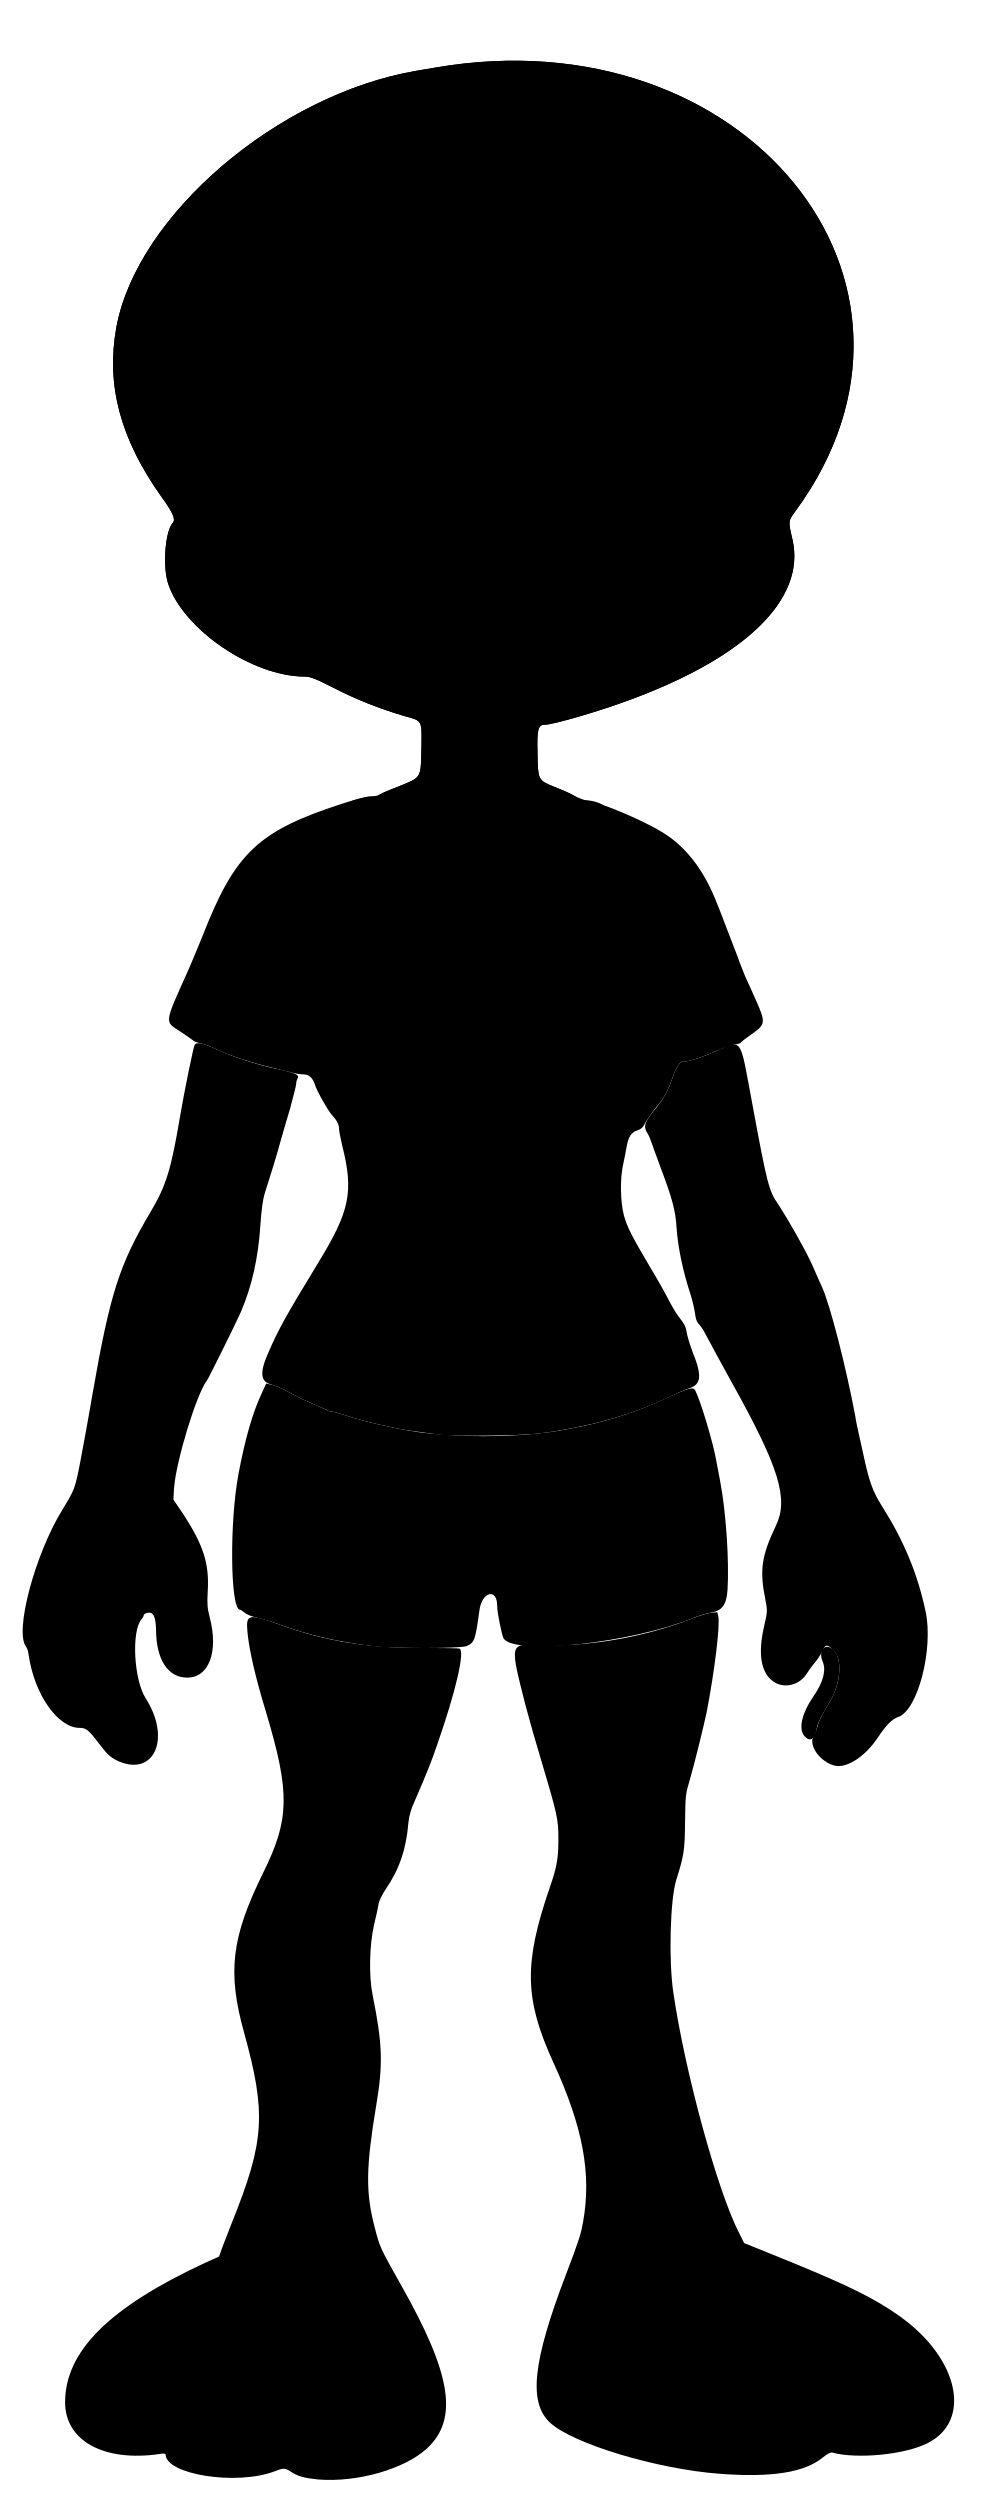
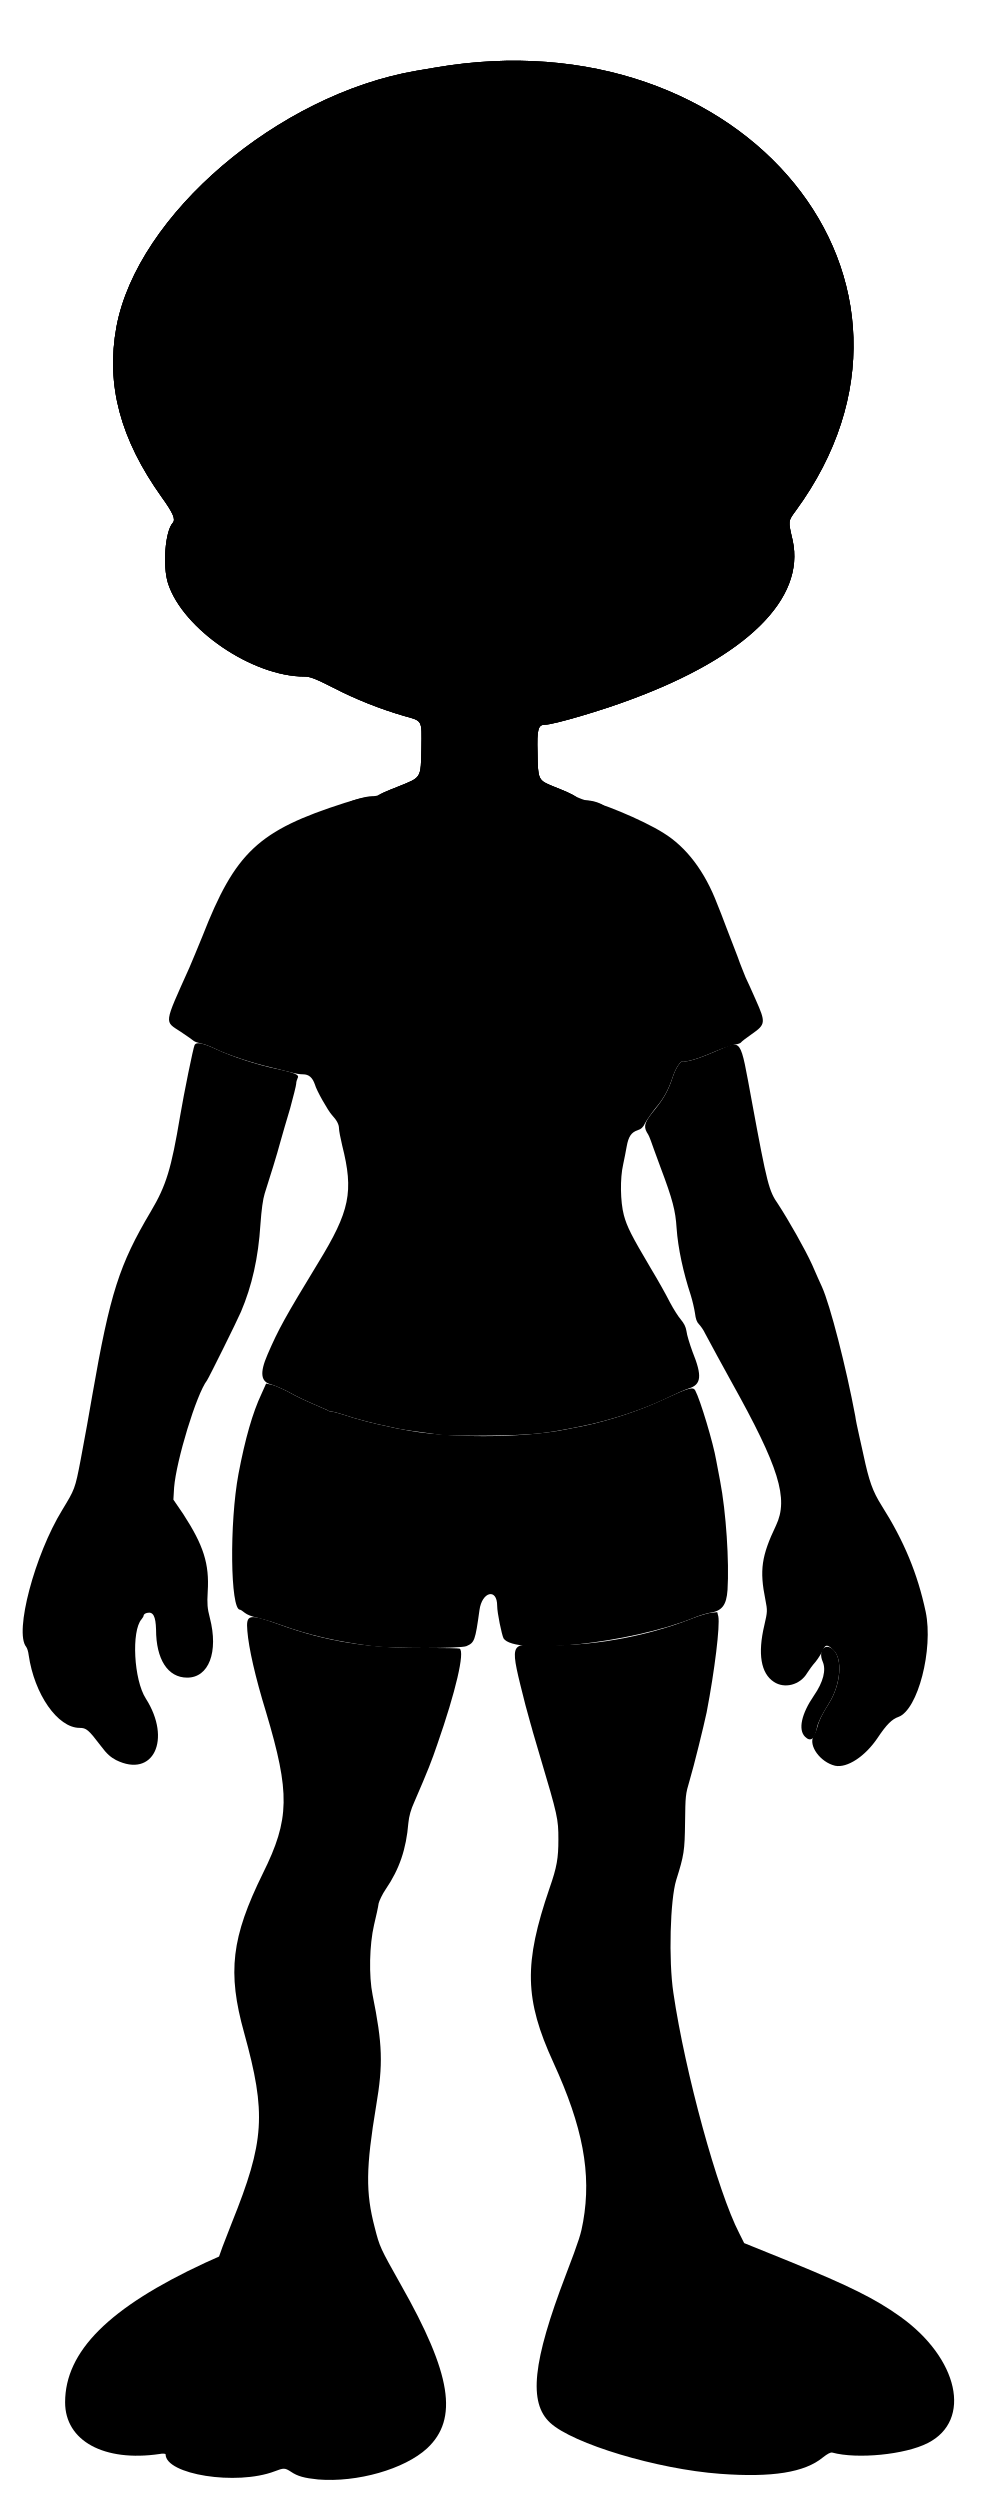
<svg xmlns="http://www.w3.org/2000/svg" viewBox="837 199.3 278.8 706.5">
  <g id="alien-head" class="c-alien-head">
-     <path class="c-skin" d="M971.9,453.8C955.7,452.2 935.7,437 935.5,426.2C935.5,425.7 940.5,424.3 942.1,424.3C942.9,424.3 943.7,424.2 943.9,424C944.1,423.8 946.6,422.7 949.5,421.6C956.2,418.9 955.9,419.4 956.1,410.7C956.2,402.6 956.5,403.1 951.1,401.6C944.3,399.6 937.7,397 931.3,393.7C926,391 924.6,390.5 923.1,390.5C908.3,390.5 888.7,377.1 884.5,364.2C882.9,359.2 883.7,349.4 885.8,347.1C886.7,346.1 886,344.4 882.7,339.8C871,323.4 866.9,308.1 869.9,291.7C875.8,260 915.6,226 954.7,219.3C955.8,219.1 958.2,218.7 960,218.4C1047.4,203.3 1109.1,279 1061.9,343.6C1059.7,346.6 1059.7,346.4 1061,352C1064.6,368.5 1048,384.9 1015.2,397C1007,400.1 993.4,404.1 991,404.1C989.1,404.1 988.7,405.3 988.9,412C989,419.7 989,419.7 993.5,421.6C995.3,422.3 997.9,423.5 999.3,424.2C1000.7,424.9 1002.3,425.5 1002.8,425.5C1005.4,425.5 1008.8,427.1 1008.3,428.1C1008.1,428.5 1007.8,429.7 1007.7,430.7C1005.9,443.4 987.3,455.4 971.9,453.8Z" />
+     <path class="c-skin" d="M973.2,446.2C962.6,445.5 950.3,438.1 945.3,429.5C942.3,424.3 942.3,424.5 949.5,421.6C956.2,418.9 955.9,419.4 956.1,410.7C956.2,402.6 956.5,403.1 951.1,401.6C944.3,399.6 937.7,397 931.3,393.7C926,391 924.6,390.5 923.1,390.5C908.3,390.5 888.7,377.1 884.5,364.2C882.9,359.2 883.7,349.4 885.8,347.1C886.7,346.1 886,344.4 882.7,339.8C871,323.4 866.9,308.1 869.9,291.7C875.8,260 915.6,226 954.7,219.3C955.8,219.1 958.2,218.7 960,218.4C1047.4,203.3 1109.1,279 1061.9,343.6C1059.7,346.6 1059.7,346.4 1061,352C1064.6,368.5 1048,384.9 1015.2,397C1007,400.1 993.4,404.1 991,404.1C989.1,404.1 988.7,405.3 988.9,412C989,419.4 989.2,419.8 992.5,421.2C1000.9,424.5 1001,424.6 1000.4,428.1C998.4,438.3 985.3,447 973.2,446.2Z" />
+     <path class="c-skin alien-neckfill" d="M971.9,453.8C955.7,452.2 935.7,437 935.5,426.2C935.5,425.7 940.5,424.3 942.1,424.3C942.9,424.3 943.7,424.2 943.9,424C944.1,423.8 946.6,422.7 949.5,421.6C956.2,418.9 955.9,419.4 956.1,410.7C956.2,402.6 956.5,403.1 951.1,401.6C944.3,399.6 937.7,397 931.3,393.7C926,391 924.6,390.5 923.1,390.5C908.3,390.5 888.7,377.1 884.5,364.2C882.9,359.2 883.7,349.4 885.8,347.1C886.7,346.1 886,344.4 882.7,339.8C871,323.4 866.9,308.1 869.9,291.7C875.8,260 915.6,226 954.7,219.3C955.8,219.1 958.2,218.7 960,218.4C1047.4,203.3 1109.1,279 1061.9,343.6C1059.7,346.6 1059.7,346.4 1061,352C1064.6,368.5 1048,384.9 1015.2,397C1007,400.1 993.4,404.1 991,404.1C989.1,404.1 988.7,405.3 988.9,412C989,419.7 989,419.7 993.5,421.6C995.3,422.3 997.9,423.5 999.3,424.2C1000.7,424.9 1002.3,425.5 1002.8,425.5C1005.4,425.5 1008.8,427.1 1008.3,428.1C1008.1,428.5 1007.8,429.7 1007.7,430.7C1005.9,443.4 987.3,455.4 971.9,453.8Z" />
    <path class="c-open c-stroke" d="M973.2,446.2C962.6,445.5 950.3,438.1 945.3,429.5C942.3,424.3 942.3,424.5 949.5,421.6C956.2,418.9 955.9,419.4 956.1,410.7C956.2,402.6 956.5,403.1 951.1,401.6C944.3,399.6 937.7,397 931.3,393.7C926,391 924.6,390.5 923.1,390.5C908.3,390.5 888.7,377.1 884.5,364.2C882.9,359.2 883.7,349.4 885.8,347.1C886.7,346.1 886,344.4 882.7,339.8C871,323.4 866.9,308.1 869.9,291.7C875.8,260 915.6,226 954.7,219.3C955.8,219.1 958.2,218.7 960,218.4C1047.4,203.3 1109.1,279 1061.9,343.6C1059.7,346.6 1059.7,346.4 1061,352C1064.6,368.5 1048,384.9 1015.2,397C1007,400.1 993.4,404.1 991,404.1C989.1,404.1 988.7,405.3 988.9,412C989,419.4 989.2,419.8 992.5,421.2C1000.9,424.5 1001,424.6 1000.4,428.1C998.4,438.3 985.3,447 973.2,446.2Z" />
    <ellipse class="c-dot" cx="984.1" cy="363" rx="1.9" ry="4.3" />
    <ellipse class="c-dot" cx="997.6" cy="363" rx="1.7" ry="4.2" />
    <ellipse class="c-eye c-alien-blink" cx="948.7" cy="342.4" rx="10.6" ry="20.7" />
    <ellipse class="c-eye c-alien-blink" cx="1031.2" cy="341.7" rx="10.5" ry="20.5" />
  </g>
  <g id="alien-arm-right" class="c-alien-arm">
-     <path class="c-skin c-stroke" d="M1073,698.3C1068.8,697.3 1065.4,692.6 1066.9,689.9C1067.4,689.2 1067.8,688 1068,687.3C1068.3,685.9 1069.3,683.7 1071.3,680.6C1074.6,675.3 1075.2,668.1 1072.5,665.6C1070.8,663.9 1070.2,664 1069.5,665.7C1069.2,666.4 1068.3,667.9 1067.5,668.9C1066.6,669.9 1065.6,671.3 1065.1,672.1C1063.1,675.5 1058.7,676.6 1055.7,674.6C1052,672.2 1051.1,666.6 1053,658.6C1053.9,654.7 1053.9,654.5 1053.3,651.4C1051.6,643 1052.2,639 1056.3,630.4C1059.9,622.8 1057.2,614 1043.7,589.8C1040.3,583.6 1038.8,580.9 1036.3,576.2C1035.8,575.1 1034.9,573.9 1034.5,573.5C1033.9,572.9 1033.6,572 1033.4,570.4C1033.2,569.1 1032.7,566.9 1032.2,565.3C1030.1,558.9 1028.6,552.1 1028.2,546.3C1027.9,541.5 1027.1,538.3 1023.7,529.3C1022.3,525.6 1021.1,522.1 1020.9,521.6C1020.7,521 1020.3,520 1019.8,519.3C1018.8,517.5 1019.2,516.3 1022.1,512.8C1024.6,509.7 1025.9,507.4 1027.1,503.7C1028,501 1029.4,498.9 1030.2,499.2C1031,499.5 1034.4,498.5 1039.2,496.4C1046.9,493.2 1046,491.9 1049.5,510.7C1053.8,534 1054.3,535.9 1056.9,539.6C1059.9,544.2 1064.6,552.5 1066.5,556.7C1067.6,559.3 1068.9,562.1 1069.3,563C1071.6,568.1 1076.1,585.6 1078.7,599.5C1078.8,600.4 1079.3,602.8 1079.8,605C1080.3,607.1 1080.8,609.6 1081,610.4C1082.6,617.9 1083.6,620.7 1086.1,624.7C1092.5,634.8 1096.3,644 1098.6,654.8C1100.8,665.4 1096.4,682.5 1090.9,684.5C1089.1,685.1 1087.5,686.7 1085.1,690.3C1081.5,695.7 1076.4,699 1073,698.3Z" />
-     <path class="c-skin c-stroke" d="M1064.5,690.1C1062.5,688.1 1063.5,683.6 1067,678.5C1069.7,674.6 1070.5,671.2 1069.5,668.9C1068.1,665.7 1070.2,663.4 1072.5,665.5C1075.2,668.1 1074.6,675.3 1071.3,680.6C1069.3,683.8 1068.2,686 1067.9,687.4C1067.3,690.7 1066.1,691.7 1064.5,690.1Z" />
-     <path class="c-open c-stroke" d="M1086.8,682.6C1087.2,682.1 1088.6,680.9 1089.2,679.5C1089.7,678 1090.3,677.1 1090.3,674C1090.4,670.9 1089.7,663 1089.5,660.8" />
-     <path class="c-open c-stroke" d="M1066.6,663.5C1066.7,662.9 1066.9,661 1067.4,660C1067.9,659 1068.5,657.3 1069.7,657.7C1070.9,658.1 1073.6,661.6 1074.4,662.4" />
+     <g class="alien-base-arms">
+       <path class="c-skin c-stroke" d="M1073,698.3C1068.8,697.3 1065.4,692.6 1066.9,689.9C1067.4,689.2 1067.8,688 1068,687.3C1068.3,685.9 1069.3,683.7 1071.3,680.6C1074.6,675.3 1075.2,668.1 1072.5,665.6C1070.8,663.9 1070.2,664 1069.5,665.7C1069.2,666.4 1068.3,667.9 1067.5,668.9C1066.6,669.9 1065.6,671.3 1065.1,672.1C1063.1,675.5 1058.7,676.6 1055.7,674.6C1052,672.2 1051.1,666.6 1053,658.6C1053.9,654.7 1053.9,654.5 1053.3,651.4C1051.6,643 1052.2,639 1056.3,630.4C1059.9,622.8 1057.2,614 1043.7,589.8C1040.3,583.6 1038.8,580.9 1036.3,576.2C1035.8,575.1 1034.9,573.9 1034.5,573.5C1033.9,572.9 1033.6,572 1033.4,570.4C1033.2,569.1 1032.7,566.9 1032.2,565.3C1030.1,558.9 1028.6,552.1 1028.2,546.3C1027.9,541.5 1027.1,538.3 1023.7,529.3C1022.3,525.6 1021.1,522.1 1020.9,521.6C1020.7,521 1020.3,520 1019.8,519.3C1018.8,517.5 1019.2,516.3 1022.1,512.8C1024.6,509.7 1025.9,507.4 1027.1,503.7C1028,501 1029.4,498.9 1030.2,499.2C1031,499.5 1034.4,498.5 1039.2,496.4C1046.9,493.2 1046,491.9 1049.5,510.7C1053.8,534 1054.3,535.9 1056.9,539.6C1059.9,544.2 1064.6,552.5 1066.5,556.7C1067.6,559.3 1068.9,562.1 1069.3,563C1071.6,568.1 1076.1,585.6 1078.7,599.5C1078.8,600.4 1079.3,602.8 1079.8,605C1080.3,607.1 1080.8,609.6 1081,610.4C1082.6,617.9 1083.6,620.7 1086.1,624.7C1092.5,634.8 1096.3,644 1098.6,654.8C1100.8,665.4 1096.4,682.5 1090.9,684.5C1089.1,685.1 1087.5,686.7 1085.1,690.3C1081.5,695.7 1076.4,699 1073,698.3Z" />
+       <path class="c-skin c-stroke" d="M1064.5,690.1C1062.5,688.1 1063.5,683.6 1067,678.5C1069.7,674.6 1070.5,671.2 1069.5,668.9C1068.1,665.7 1070.2,663.4 1072.5,665.5C1075.2,668.1 1074.6,675.3 1071.3,680.6C1069.3,683.8 1068.2,686 1067.9,687.4C1067.3,690.7 1066.1,691.7 1064.5,690.1Z" />
+       <path class="c-open c-stroke" d="M1086.8,682.6C1087.2,682.1 1088.6,680.9 1089.2,679.5C1089.7,678 1090.3,677.1 1090.3,674C1090.4,670.9 1089.7,663 1089.5,660.8" />
+       <path class="c-open c-stroke" d="M1066.6,663.5C1066.7,662.9 1066.9,661 1067.4,660C1067.9,659 1068.5,657.3 1069.7,657.7C1070.9,658.1 1073.6,661.6 1074.4,662.4" />
+     </g>
  </g>
  <g id="alien-legs">
    <g id="alien-leg-left">
-       <path class="c-skin c-stroke" d="M926.9,900C923,899.6 921.1,899.1 919.2,897.8C917.5,896.7 917.2,896.7 914.6,897.7C903.8,901.8 883.8,898.6 883.8,892.9C883.8,892.7 883,892.6 882.1,892.8C866.4,895.1 855.4,889.1 855.4,878.2C855.4,863.8 867.8,851.4 894.9,838.8L898.9,837L899.9,834.2C900.5,832.6 901.7,829.6 902.5,827.5C911.8,804.4 912.3,796.6 906,773.8C901.2,756.6 902.4,746.8 911.3,728.7C918.9,713.4 919,706 912.2,683.2C909.1,673.1 907.3,665.1 906.9,660.2C906.5,655.4 907.3,655.3 916,658.4C929.1,663.2 941.7,665.2 957.3,665C962.4,665 966.7,665.1 966.9,665.2C968.4,666.1 965.8,677.3 960.6,692.2C959,696.9 958,699.5 954.1,708.5C953.1,710.7 952.6,712.5 952.4,714.5C951.8,721.8 949.9,727.5 946,733.2C945.1,734.5 944.2,736.4 944,737.2C943.9,738.1 943.3,740.8 942.7,743.3C941.4,748.9 941.2,757.7 942.3,763.1C945.1,777 945.3,782.6 943.3,794.4C940.4,811.9 940.3,818.9 942.9,828.8C944.3,834.3 944.4,834.5 950.3,845C964.6,870.2 966.6,882.9 957.7,891.2C951.3,897.1 937.9,900.9 926.9,900Z" />
-       <path class="c-open c-stroke" d="M884.6,889.1C884.2,888.7 882.6,887.8 882.2,886.8C881.8,885.7 881.5,885.6 882.2,882.9C882.9,880.2 884.6,873.9 886.5,870.4C888.5,867 891,864.3 893.9,862.3C896.8,860.2 902.3,858.7 904,858" />
-       <path class="c-open c-stroke" d="M918,893C917.7,892.7 916.5,892.1 916.1,891.4C915.7,890.8 915.4,891.5 915.7,889.1C915.9,886.7 916.7,880.2 917.6,877.1C918.6,873.9 920.1,872 921.5,870.1C922.9,868.1 924.5,866.6 926.2,865.4C927.9,864.2 930.7,863.4 931.6,863" />
+       <g class="alien-base-legs">
+         <path class="c-skin c-stroke" d="M926.9,900C923,899.6 921.1,899.1 919.2,897.8C917.5,896.7 917.2,896.7 914.6,897.7C903.8,901.8 883.8,898.6 883.8,892.9C883.8,892.7 883,892.6 882.1,892.8C866.4,895.1 855.4,889.1 855.4,878.2C855.4,863.8 867.8,851.4 894.9,838.8L898.9,837L899.9,834.2C900.5,832.6 901.7,829.6 902.5,827.5C911.8,804.4 912.3,796.6 906,773.8C901.2,756.6 902.4,746.8 911.3,728.7C918.9,713.4 919,706 912.2,683.2C909.1,673.1 907.3,665.1 906.9,660.2C906.5,655.4 907.3,655.3 916,658.4C929.1,663.2 941.7,665.2 957.3,665C962.4,665 966.7,665.1 966.9,665.2C968.4,666.1 965.8,677.3 960.6,692.2C959,696.9 958,699.5 954.1,708.5C953.1,710.7 952.6,712.5 952.4,714.5C951.8,721.8 949.9,727.5 946,733.2C945.1,734.5 944.2,736.4 944,737.2C943.9,738.1 943.3,740.8 942.7,743.3C941.4,748.9 941.2,757.7 942.3,763.1C945.1,777 945.3,782.6 943.3,794.4C940.4,811.9 940.3,818.9 942.9,828.8C944.3,834.3 944.4,834.5 950.3,845C964.6,870.2 966.6,882.9 957.7,891.2C951.3,897.1 937.9,900.9 926.9,900Z" />
+         <path class="c-open c-stroke" d="M884.6,889.1C884.2,888.7 882.6,887.8 882.2,886.8C881.8,885.7 881.5,885.6 882.2,882.9C882.9,880.2 884.6,873.9 886.5,870.4C888.5,867 891,864.3 893.9,862.3C896.8,860.2 902.3,858.7 904,858" />
+         <path class="c-open c-stroke" d="M918,893C917.7,892.7 916.5,892.1 916.1,891.4C915.7,890.8 915.4,891.5 915.7,889.1C915.9,886.7 916.7,880.2 917.6,877.1C918.6,873.9 920.1,872 921.5,870.1C922.9,868.1 924.5,866.6 926.2,865.4C927.9,864.2 930.7,863.4 931.6,863" />
+       </g>
    </g>
    <g id="alien-leg-right">
-       <path class="c-skin c-stroke" d="M1040.5,898.4C1022.7,897.1 998.9,889.9 992.5,884C986.3,878.3 987.5,866.8 996.9,842.2C1000.8,832 1001.2,830.5 1001.8,827.1C1004.2,813.5 1001.7,800.3 993.4,782.2C985.2,764.3 985,754.2 992.3,732.9C994.4,726.9 994.8,724.4 994.8,719.1C994.8,713.3 994.6,712.4 989.6,695.6C988.7,692.6 987.8,689.5 987.6,688.8C987.4,688.1 987.1,686.9 986.9,686.3C986.7,685.6 986.1,683.4 985.5,681.2C981,663.4 980.9,663.8 989.8,664.2C1003.6,664.7 1019.5,661.9 1032.8,656.6C1034.5,655.9 1036.7,655.3 1037.7,655.1L1039.7,654.9L1040,656.1C1040.5,658.7 1039,671.2 1036.7,683.2C1035.9,687 1033.1,698.4 1031.9,702.4C1030.7,706.4 1030.7,706.8 1030.6,714.3C1030.5,722.4 1030.3,723.6 1028.1,730.6C1026.4,736.1 1025.9,753.2 1027.3,762.5C1030.6,785 1039.8,818.6 1045.9,830.4L1047.3,833.2L1060.4,838.5C1077,845.3 1084.3,848.9 1091.3,853.9C1107.9,865.7 1111.8,883.3 1099.2,889.7C1092.8,893 1079.2,894.3 1072.2,892.4C1071.7,892.3 1070.9,892.7 1069.5,893.8C1064.4,898 1055.2,899.5 1040.5,898.4Z" />
-       <path class="c-open c-stroke" d="M1070.1,889.1C1070.4,888.7 1071.7,887.9 1072,886.8C1072.4,885.7 1072.2,884.1 1072,882.5C1071.8,880.9 1071.7,879.4 1070.9,877.4C1070,875.5 1069.1,873.2 1067,870.8C1064.9,868.4 1062.2,865.1 1058.4,863C1054.7,861 1046.8,859.2 1044.4,858.4" />
+       <g class="alien-base-legs">
+         <path class="c-skin c-stroke" d="M1040.5,898.4C1022.7,897.1 998.9,889.9 992.5,884C986.3,878.3 987.5,866.8 996.9,842.2C1000.8,832 1001.2,830.5 1001.8,827.1C1004.2,813.5 1001.7,800.3 993.4,782.2C985.2,764.3 985,754.2 992.3,732.9C994.4,726.9 994.8,724.4 994.8,719.1C994.8,713.3 994.6,712.4 989.6,695.6C988.7,692.6 987.8,689.5 987.6,688.8C987.4,688.1 987.1,686.9 986.9,686.3C986.7,685.6 986.1,683.4 985.5,681.2C981,663.4 980.9,663.8 989.8,664.2C1003.6,664.7 1019.5,661.9 1032.8,656.6C1034.5,655.9 1036.7,655.3 1037.7,655.1L1039.7,654.9L1040,656.1C1040.5,658.7 1039,671.2 1036.7,683.2C1035.9,687 1033.1,698.4 1031.9,702.4C1030.7,706.4 1030.7,706.8 1030.6,714.3C1030.5,722.4 1030.3,723.6 1028.1,730.6C1026.4,736.1 1025.9,753.2 1027.3,762.5C1030.6,785 1039.8,818.6 1045.9,830.4L1047.3,833.2L1060.4,838.5C1077,845.3 1084.3,848.9 1091.3,853.9C1107.9,865.7 1111.8,883.3 1099.2,889.7C1092.8,893 1079.2,894.3 1072.2,892.4C1071.7,892.3 1070.9,892.7 1069.5,893.8C1064.4,898 1055.2,899.5 1040.5,898.4Z" />
+         <path class="c-open c-stroke" d="M1070.1,889.1C1070.4,888.7 1071.7,887.9 1072,886.8C1072.4,885.7 1072.2,884.1 1072,882.5C1071.8,880.9 1071.7,879.4 1070.9,877.4C1070,875.5 1069.1,873.2 1067,870.8C1064.9,868.4 1062.2,865.1 1058.4,863C1054.7,861 1046.8,859.2 1044.4,858.4" />
+       </g>
    </g>
  </g>
  <g id="alien-pants">
-     <path class="c-pants c-stroke" d="M942.3,664.5C932,663.2 924.3,661.4 916,658.4C913.6,657.5 910.6,656.7 909.5,656.4C908.3,656.2 906.8,655.6 906.2,655.1C905.6,654.6 905,654.2 904.8,654.2C902.1,654.2 901.8,629.7 904.4,615.8C906.3,605.8 908.4,598.5 910.9,593.2L912.2,590.3L913.7,590.6C914.4,590.7 916.7,591.7 918.6,592.7C920.5,593.8 923.7,595.3 925.6,596.1C927.5,596.9 929.3,597.7 929.5,597.8C929.7,598 930.2,598.2 930.6,598.2C931,598.2 932.6,598.6 934.1,599.1C937.2,600.2 943,601.7 946.6,602.4C947.9,602.7 949.6,603.1 950.5,603.2C962.7,605.8 984.5,605.8 997.2,603.2C998.2,603 1000.1,602.6 1001.3,602.4C1009.2,600.8 1018.2,597.8 1024.9,594.6C1031.6,591.5 1032.9,591.1 1033.5,592.3C1034.9,594.9 1038.6,607.2 1039.4,612C1039.6,613.1 1040.1,615.7 1040.5,617.8C1042.2,626.6 1043.1,640.7 1042.6,648.6C1042.3,653 1041,654.6 1037.5,655.1C1036.5,655.3 1034.4,655.9 1032.8,656.6C1015,663.7 982.4,667.2 979.3,662.3C978.8,661.3 977.5,655.1 977.5,653.1C977.5,648 973.2,649.1 972.5,654.3C971.3,663 971.1,663.5 968.8,664.5C967.1,665.2 948,665.2 942.3,664.5Z" />
-     <path class="c-open c-stroke c-fine" d="M978.3,647.6C977.7,646.8 975.4,644.2 974.8,642.9C974.2,641.6 974.5,640.6 974.8,639.8C975.1,638.9 975.3,638.5 976.8,637.8C978.2,637.2 982.3,636.2 983.4,635.9" />
-     <path class="c-open c-stroke c-fine c-fold" d="M910.2,615.7C911.8,615 916.8,613.9 919.6,611.8C922.4,609.7 925.7,604.7 927,603.2" />
-     <path class="c-open c-stroke c-fine c-fold" d="M983.8,631.2C984.2,629.8 985.9,625.9 986.5,622.7C987.1,619.4 987.1,613.6 987.3,611.8" />
-     <path class="c-open c-stroke c-fine c-fold" d="M1032.8,613C1032,612.6 1030.3,612.4 1028.5,610.6C1026.7,608.8 1023,603.5 1021.9,602.1" />
+     <g id="alien-base-pants">
+       <path class="c-pants c-stroke" d="M942.3,664.5C932,663.2 924.3,661.4 916,658.4C913.6,657.5 910.6,656.7 909.5,656.4C908.3,656.2 906.8,655.6 906.2,655.1C905.6,654.6 905,654.2 904.8,654.2C902.1,654.2 901.8,629.7 904.4,615.8C906.3,605.8 908.4,598.5 910.9,593.2L912.2,590.3L913.7,590.6C914.4,590.7 916.7,591.7 918.6,592.7C920.5,593.8 923.7,595.3 925.6,596.1C927.5,596.9 929.3,597.7 929.5,597.8C929.7,598 930.2,598.2 930.6,598.2C931,598.2 932.6,598.6 934.1,599.1C937.2,600.2 943,601.7 946.6,602.4C947.9,602.7 949.6,603.1 950.5,603.2C962.7,605.8 984.5,605.8 997.2,603.2C998.2,603 1000.1,602.6 1001.3,602.4C1009.2,600.8 1018.2,597.8 1024.9,594.6C1031.6,591.5 1032.9,591.1 1033.5,592.3C1034.9,594.9 1038.6,607.2 1039.4,612C1039.6,613.1 1040.1,615.7 1040.5,617.8C1042.2,626.6 1043.1,640.7 1042.6,648.6C1042.3,653 1041,654.6 1037.5,655.1C1036.5,655.3 1034.4,655.9 1032.8,656.6C1015,663.7 982.4,667.2 979.3,662.3C978.8,661.3 977.5,655.1 977.5,653.1C977.5,648 973.2,649.1 972.5,654.3C971.3,663 971.1,663.5 968.8,664.5C967.1,665.2 948,665.2 942.3,664.5Z" />
+       <path class="c-open c-stroke c-fine" d="M978.3,647.6C977.7,646.8 975.4,644.2 974.8,642.9C974.2,641.6 974.5,640.6 974.8,639.8C975.1,638.9 975.3,638.5 976.8,637.8C978.2,637.2 982.3,636.2 983.4,635.9" />
+       <path class="c-open c-stroke c-fine c-fold" d="M910.2,615.7C911.8,615 916.8,613.9 919.6,611.8C922.4,609.7 925.7,604.7 927,603.2" />
+       <path class="c-open c-stroke c-fine c-fold" d="M983.8,631.2C984.2,629.8 985.9,625.9 986.5,622.7C987.1,619.4 987.1,613.6 987.3,611.8" />
+       <path class="c-open c-stroke c-fine c-fold" d="M1032.8,613C1032,612.6 1030.3,612.4 1028.5,610.6C1026.7,608.8 1023,603.5 1021.9,602.1" />
+     </g>
  </g>
  <g id="alien-arm-left" class="c-alien-arm">
-     <path class="c-skin c-stroke" d="M869.8,696.7C868.3,695.9 867.2,695 865.5,692.7C862,688.1 861.4,687.6 859.5,687.6C853.3,687.6 846.7,678.1 845.1,667C845,666.1 844.7,665.1 844.4,664.7C841,660.6 846.8,638.7 854.6,626C858.1,620.2 858.2,620.2 859.8,611.8C861.6,601.9 861.7,601.8 863.1,593.5C868.1,564.8 870.7,556.7 879.6,541.7C884,534.3 885.4,529.6 887.9,514.7C889,508.2 891.6,495.4 892,494.6C892.5,493.7 894.3,494 898.3,495.9C902.6,497.9 910,500.3 914.9,501.3C920.4,502.5 921.7,503 921.1,504C920.9,504.4 920.7,505.1 920.7,505.6C920.7,506 919.9,509.2 919,512.5C918,515.9 916.7,520.2 916.2,522.1C915.3,525.5 913.4,531.6 911.8,536.6C911.3,538.2 910.9,541.1 910.6,545.3C910,554.8 908.2,562.7 905.1,570C903.9,572.8 896,588.7 895.5,589.4C892.5,593.3 886.8,612.1 886.2,619.7L886,623.1L888.8,627.2C894.5,636 896.2,641.2 895.7,649.1C895.5,652.6 895.6,653.8 896.3,656.5C898.8,666.2 896,673.4 889.9,673.4C884.4,673.4 881.1,668.2 881.1,659.8C881,656.1 880.3,654.7 878.6,655.1C878,655.2 877.6,655.6 877.6,655.8C877.6,656.1 877.3,656.5 877,656.9C874.1,660.2 874.8,674 878.2,679.3C885.6,690.9 880.3,701.9 869.8,696.7Z" />
-     <path class="c-open c-stroke" d="M862,684.1C861.6,683.7 860.1,683.5 859.3,681.8C858.5,680.1 857.6,677.6 857.3,674C857.1,670.4 857.7,662.4 857.7,660" />
+     <g class="alien-base-arms">
+       <path class="c-skin c-stroke" d="M869.8,696.7C868.3,695.9 867.2,695 865.5,692.7C862,688.1 861.4,687.6 859.5,687.6C853.3,687.6 846.7,678.1 845.1,667C845,666.1 844.7,665.1 844.4,664.7C841,660.6 846.8,638.7 854.6,626C858.1,620.2 858.2,620.2 859.8,611.8C861.6,601.9 861.7,601.8 863.1,593.5C868.1,564.8 870.7,556.7 879.6,541.7C884,534.3 885.4,529.6 887.9,514.7C889,508.2 891.6,495.4 892,494.6C892.5,493.7 894.3,494 898.3,495.9C902.6,497.9 910,500.3 914.9,501.3C920.4,502.5 921.7,503 921.1,504C920.9,504.4 920.7,505.1 920.7,505.6C920.7,506 919.9,509.2 919,512.5C918,515.9 916.7,520.2 916.2,522.1C915.3,525.5 913.4,531.6 911.8,536.6C911.3,538.2 910.9,541.1 910.6,545.3C910,554.8 908.2,562.7 905.1,570C903.9,572.8 896,588.7 895.5,589.4C892.5,593.3 886.8,612.1 886.2,619.7L886,623.1L888.8,627.2C894.5,636 896.2,641.2 895.7,649.1C895.5,652.6 895.6,653.8 896.3,656.5C898.8,666.2 896,673.4 889.9,673.4C884.4,673.4 881.1,668.2 881.1,659.8C881,656.1 880.3,654.7 878.6,655.1C878,655.2 877.6,655.6 877.6,655.8C877.6,656.1 877.3,656.5 877,656.9C874.1,660.2 874.8,674 878.2,679.3C885.6,690.9 880.3,701.9 869.8,696.7Z" />
+       <path class="c-open c-stroke" d="M862,684.1C861.6,683.7 860.1,683.5 859.3,681.8C858.5,680.1 857.6,677.6 857.3,674C857.1,670.4 857.7,662.4 857.7,660" />
+     </g>
  </g>
  <g id="alien-torso" class="c-alien-torso">
-     <path class="c-shirt c-stroke" d="M961.6,604.8C953.5,603.7 951.9,603.5 950.5,603.2C949.6,603.1 947.9,602.7 946.6,602.4C943,601.7 937.2,600.2 934.1,599.1C932.6,598.6 931,598.2 930.6,598.2C930.2,598.2 929.7,598 929.5,597.8C929.3,597.7 927.5,596.9 925.6,596.1C923.7,595.3 920.5,593.8 918.6,592.7C916.7,591.7 914.5,590.8 913.8,590.6C910.7,589.9 910.3,587.4 912.6,582.1C915.7,574.9 917.6,571.5 926.9,556.2C935.9,541.5 937,536.1 933.7,523C933.2,520.9 932.8,518.8 932.8,518.2C932.8,517.1 932.2,515.9 930.8,514.4C929.7,513.2 926.4,507.4 926,505.8C925.3,503.8 924.3,502.9 922.6,502.9C921.7,502.9 920.5,502.7 919.8,502.5C919.1,502.3 916.3,501.6 913.4,500.9C908.2,499.7 900.7,497.2 897.2,495.4C896.1,494.9 894.6,494.3 893.8,494.2C892.9,494 892.1,493.7 891.8,493.5C891.6,493.3 889.9,492.1 888.1,490.9C883.4,487.8 883.2,489.1 890.5,472.8C891.3,470.9 893,466.9 894.2,463.9C903.5,440.1 910,434 934.4,426.2C941.2,424.1 942.9,424 943.5,425.9C947.8,438.6 967.3,448.8 981.1,445.5C990,443.4 999.3,435.3 1000.3,428.7C1000.7,425.6 1000.8,425.5 1002.5,425.5C1005.3,425.5 1018.7,431 1024.5,434.7C1031,438.7 1036.2,445.6 1039.7,454.8C1040.2,455.9 1041.3,458.9 1042.3,461.5C1043.3,464 1044.7,467.8 1045.5,469.8C1046.2,471.9 1047.3,474.4 1047.7,475.5C1048.2,476.5 1049.5,479.4 1050.6,481.9C1053.4,488.2 1053.4,488.8 1049.5,491.5C1047.9,492.6 1046.5,493.7 1046.4,493.9C1046.3,494.1 1045.5,494.4 1044.6,494.5C1043.8,494.7 1041.3,495.5 1039.2,496.4C1034.4,498.5 1031,499.5 1030.2,499.2C1029.4,498.9 1028,501 1027.1,503.7C1025.9,507.3 1024.6,509.7 1022.3,512.4C1021.1,513.9 1019.8,515.8 1019.3,516.7C1018.8,517.8 1018.2,518.4 1017.2,518.7C1015.4,519.3 1014.6,520.5 1014.1,523.3C1013.9,524.6 1013.4,526.9 1013.1,528.4C1012.2,532.3 1012.3,538.9 1013.3,542.7C1014.2,546 1015.4,548.4 1020.9,557.7C1022.9,561 1025.3,565.3 1026.3,567.3C1027.3,569.2 1028.7,571.4 1029.4,572.2C1030.3,573.3 1030.8,574.2 1031,575.5C1031.1,576.5 1031.9,579.1 1032.7,581.3C1035.5,588.2 1035.2,590.6 1031.6,591.7C1030.6,592 1027.5,593.4 1024.6,594.8C1018.2,597.8 1009.2,600.8 1001.1,602.4C990.8,604.5 987.9,604.8 975.8,605C969.6,605.1 963.2,605 961.6,604.8Z" />
-     <path class="c-open c-stroke c-fine" d="M1026.9,496.7C1027.2,496.2 1028.5,495.3 1028.9,493.9C1029.2,492.6 1029.3,491.1 1028.9,488.5C1028.4,485.8 1027.2,481.1 1026.1,478C1025,474.9 1023,471.9 1022.3,469.8C1021.5,467.7 1021.9,466.3 1021.9,465.5" />
-     <path class="c-open c-stroke c-fine" d="M925,499.4C924.6,499.1 923.2,498.6 922.7,497.4C922.2,496.3 921.8,496.3 921.9,492.4C922,488.4 923.2,476.8 923.5,473.7" />
+     <g id="alien-base-torso">
+       <path class="c-shirt c-stroke" d="M961.6,604.8C953.5,603.7 951.9,603.5 950.5,603.2C949.6,603.1 947.9,602.7 946.6,602.4C943,601.7 937.2,600.2 934.1,599.1C932.6,598.6 931,598.2 930.6,598.2C930.2,598.2 929.7,598 929.5,597.8C929.3,597.7 927.5,596.9 925.6,596.1C923.7,595.3 920.5,593.8 918.6,592.7C916.7,591.7 914.5,590.8 913.8,590.6C910.7,589.9 910.3,587.4 912.6,582.1C915.7,574.9 917.6,571.5 926.9,556.2C935.9,541.5 937,536.1 933.7,523C933.2,520.9 932.8,518.8 932.8,518.2C932.8,517.1 932.2,515.9 930.8,514.4C929.7,513.2 926.4,507.4 926,505.8C925.3,503.8 924.3,502.9 922.6,502.9C921.7,502.9 920.5,502.7 919.8,502.5C919.1,502.3 916.3,501.6 913.4,500.9C908.2,499.7 900.7,497.2 897.2,495.4C896.1,494.9 894.6,494.3 893.8,494.2C892.9,494 892.1,493.7 891.8,493.5C891.6,493.3 889.9,492.1 888.1,490.9C883.4,487.8 883.2,489.1 890.5,472.8C891.3,470.9 893,466.9 894.2,463.9C903.5,440.1 910,434 934.4,426.2C941.2,424.1 942.9,424 943.5,425.9C947.8,438.6 967.3,448.8 981.1,445.5C990,443.4 999.3,435.3 1000.3,428.7C1000.7,425.6 1000.8,425.5 1002.5,425.5C1005.3,425.5 1018.7,431 1024.5,434.7C1031,438.7 1036.2,445.6 1039.7,454.8C1040.2,455.9 1041.3,458.9 1042.3,461.5C1043.3,464 1044.7,467.8 1045.5,469.8C1046.2,471.9 1047.3,474.4 1047.7,475.5C1048.2,476.5 1049.5,479.4 1050.6,481.9C1053.4,488.2 1053.4,488.8 1049.5,491.5C1047.9,492.6 1046.5,493.7 1046.4,493.9C1046.3,494.1 1045.5,494.4 1044.6,494.5C1043.8,494.7 1041.3,495.5 1039.2,496.4C1034.4,498.5 1031,499.5 1030.2,499.2C1029.4,498.9 1028,501 1027.1,503.7C1025.9,507.3 1024.6,509.7 1022.3,512.4C1021.1,513.9 1019.8,515.8 1019.3,516.7C1018.8,517.8 1018.2,518.4 1017.2,518.7C1015.4,519.3 1014.6,520.5 1014.1,523.3C1013.9,524.6 1013.4,526.9 1013.1,528.4C1012.2,532.3 1012.3,538.9 1013.3,542.7C1014.2,546 1015.4,548.4 1020.9,557.7C1022.9,561 1025.3,565.3 1026.3,567.3C1027.3,569.2 1028.7,571.4 1029.4,572.2C1030.3,573.3 1030.8,574.2 1031,575.5C1031.1,576.5 1031.9,579.1 1032.7,581.3C1035.5,588.2 1035.2,590.6 1031.6,591.7C1030.6,592 1027.5,593.4 1024.6,594.8C1018.2,597.8 1009.2,600.8 1001.1,602.4C990.8,604.5 987.9,604.8 975.8,605C969.6,605.1 963.2,605 961.6,604.8Z" />
+       <path class="c-open c-stroke c-fine" d="M1026.9,496.7C1027.2,496.2 1028.5,495.3 1028.9,493.9C1029.2,492.6 1029.3,491.1 1028.9,488.5C1028.4,485.8 1027.2,481.1 1026.1,478C1025,474.9 1023,471.9 1022.3,469.8C1021.5,467.7 1021.9,466.3 1021.9,465.5" />
+       <path class="c-open c-stroke c-fine" d="M925,499.4C924.6,499.1 923.2,498.6 922.7,497.4C922.2,496.3 921.8,496.3 921.9,492.4C922,488.4 923.2,476.8 923.5,473.7" />
+     </g>
  </g>
</svg>
